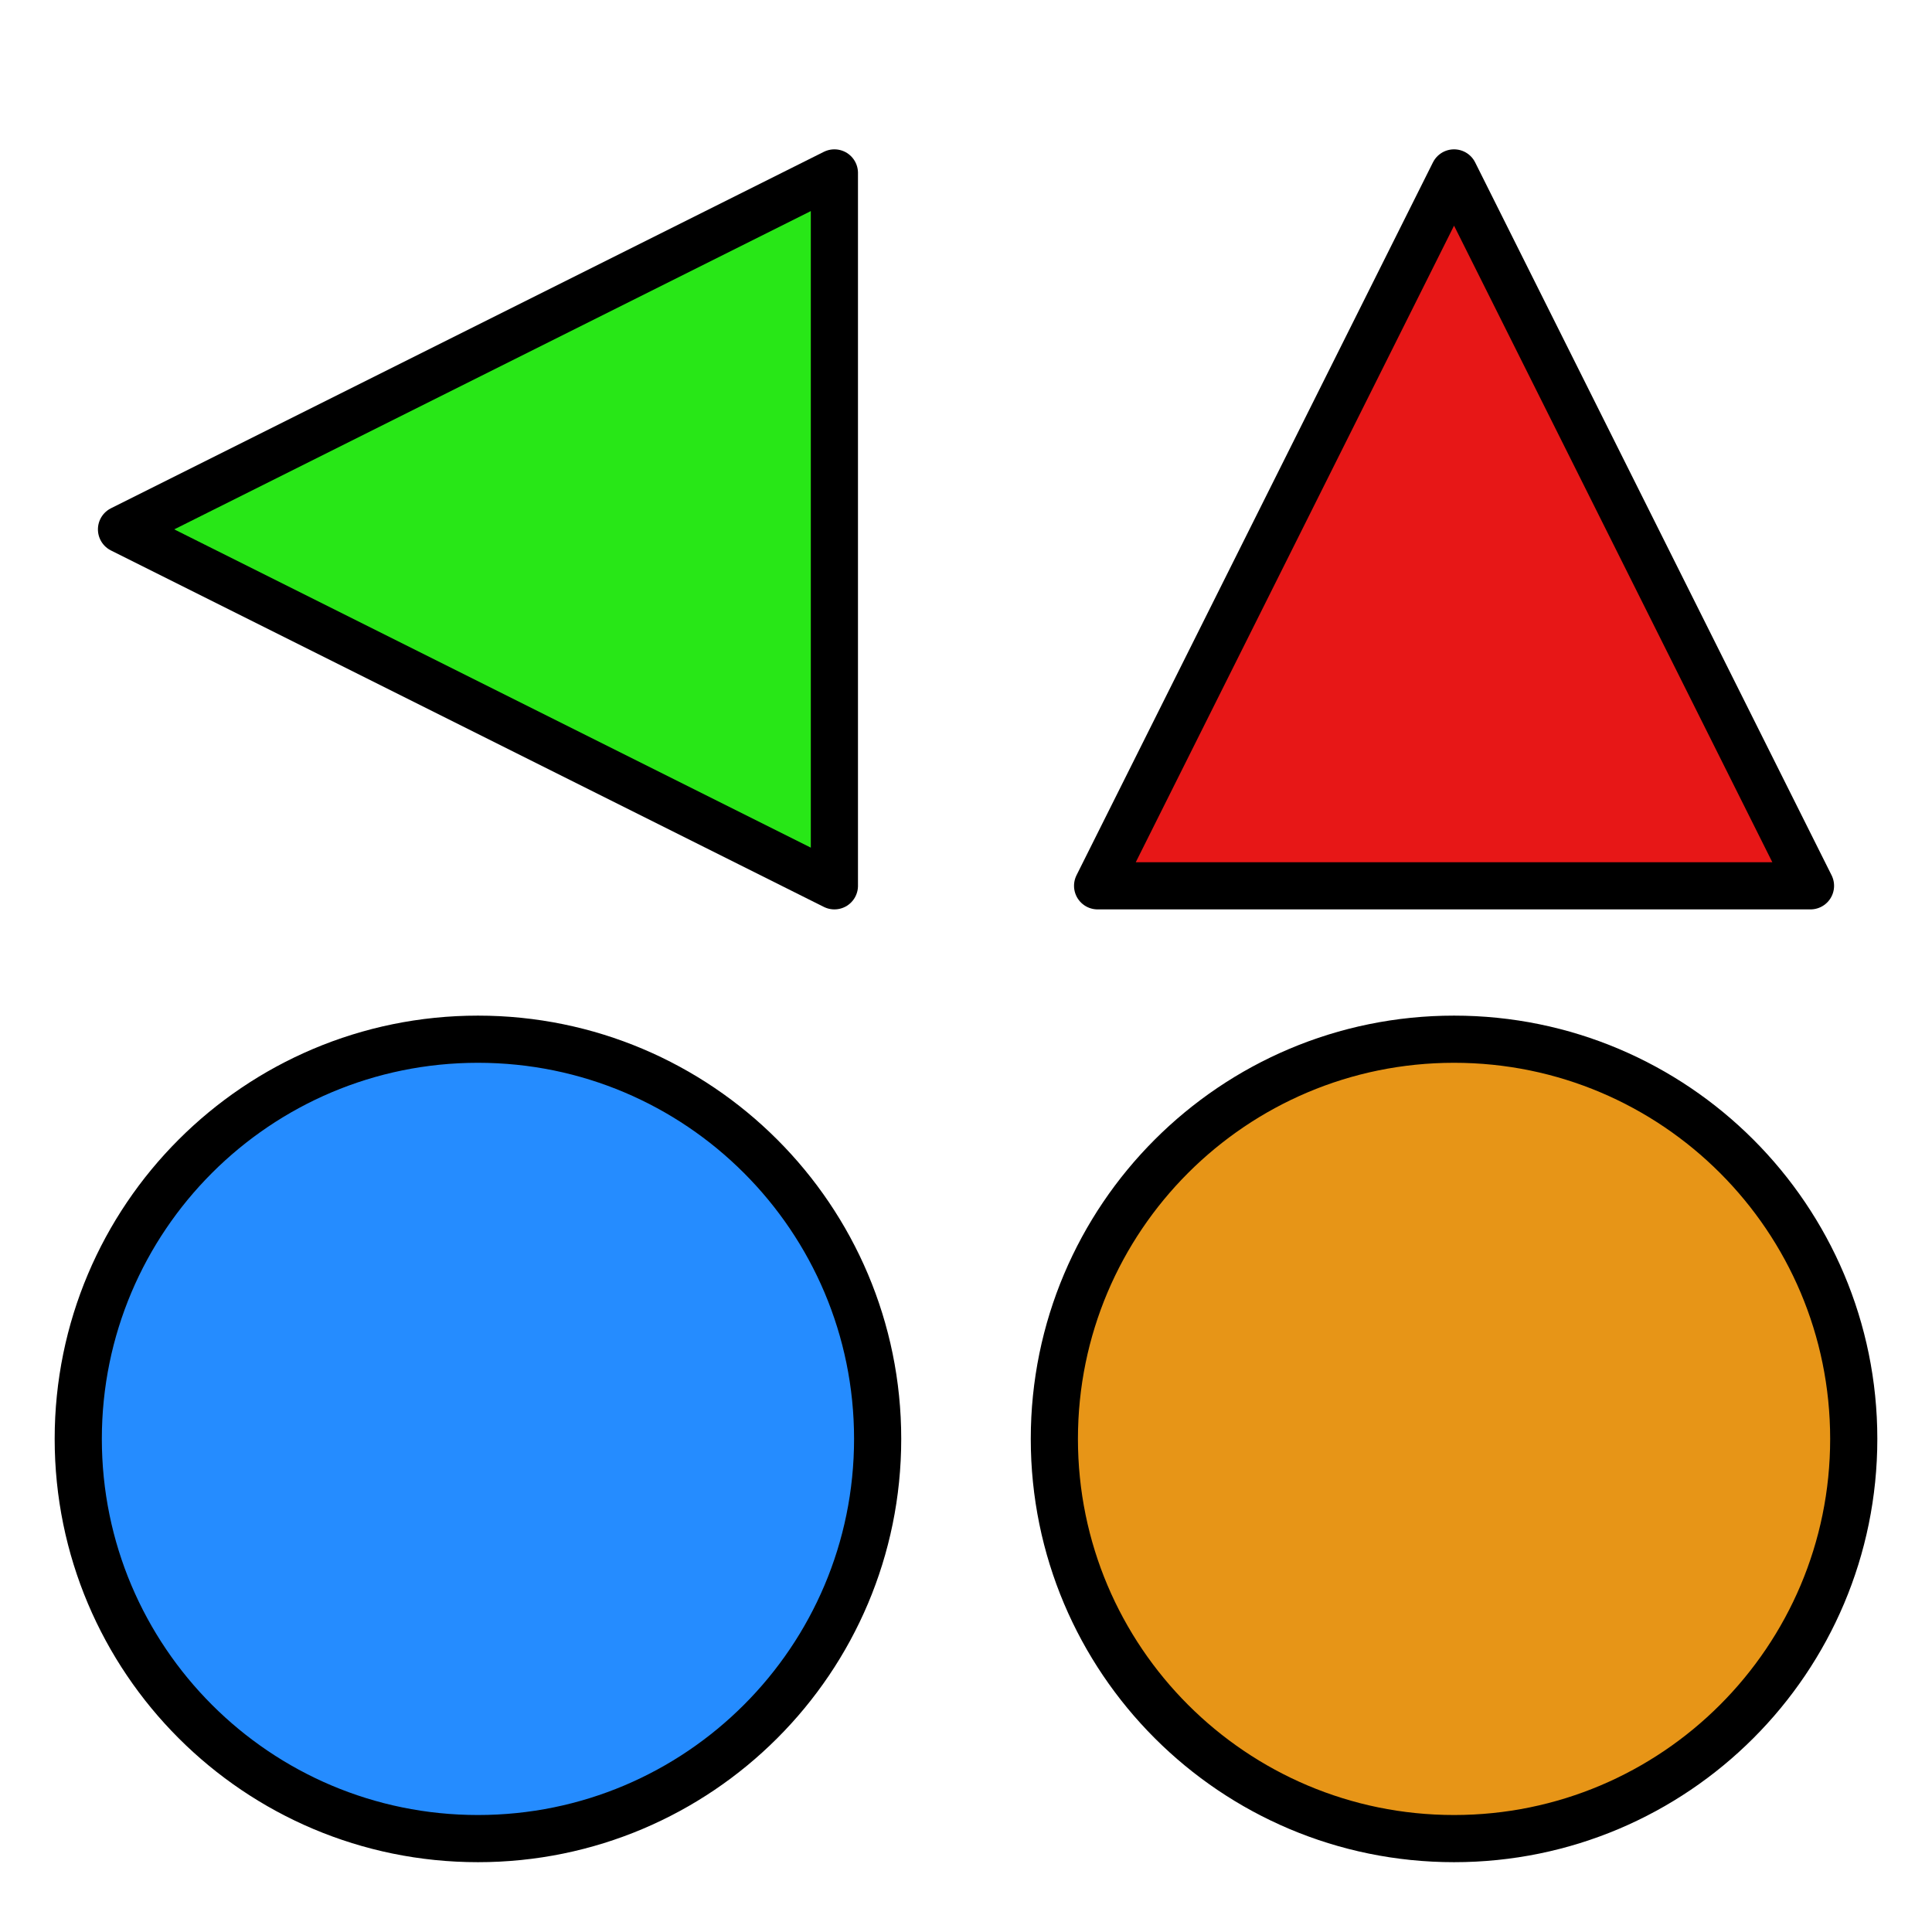
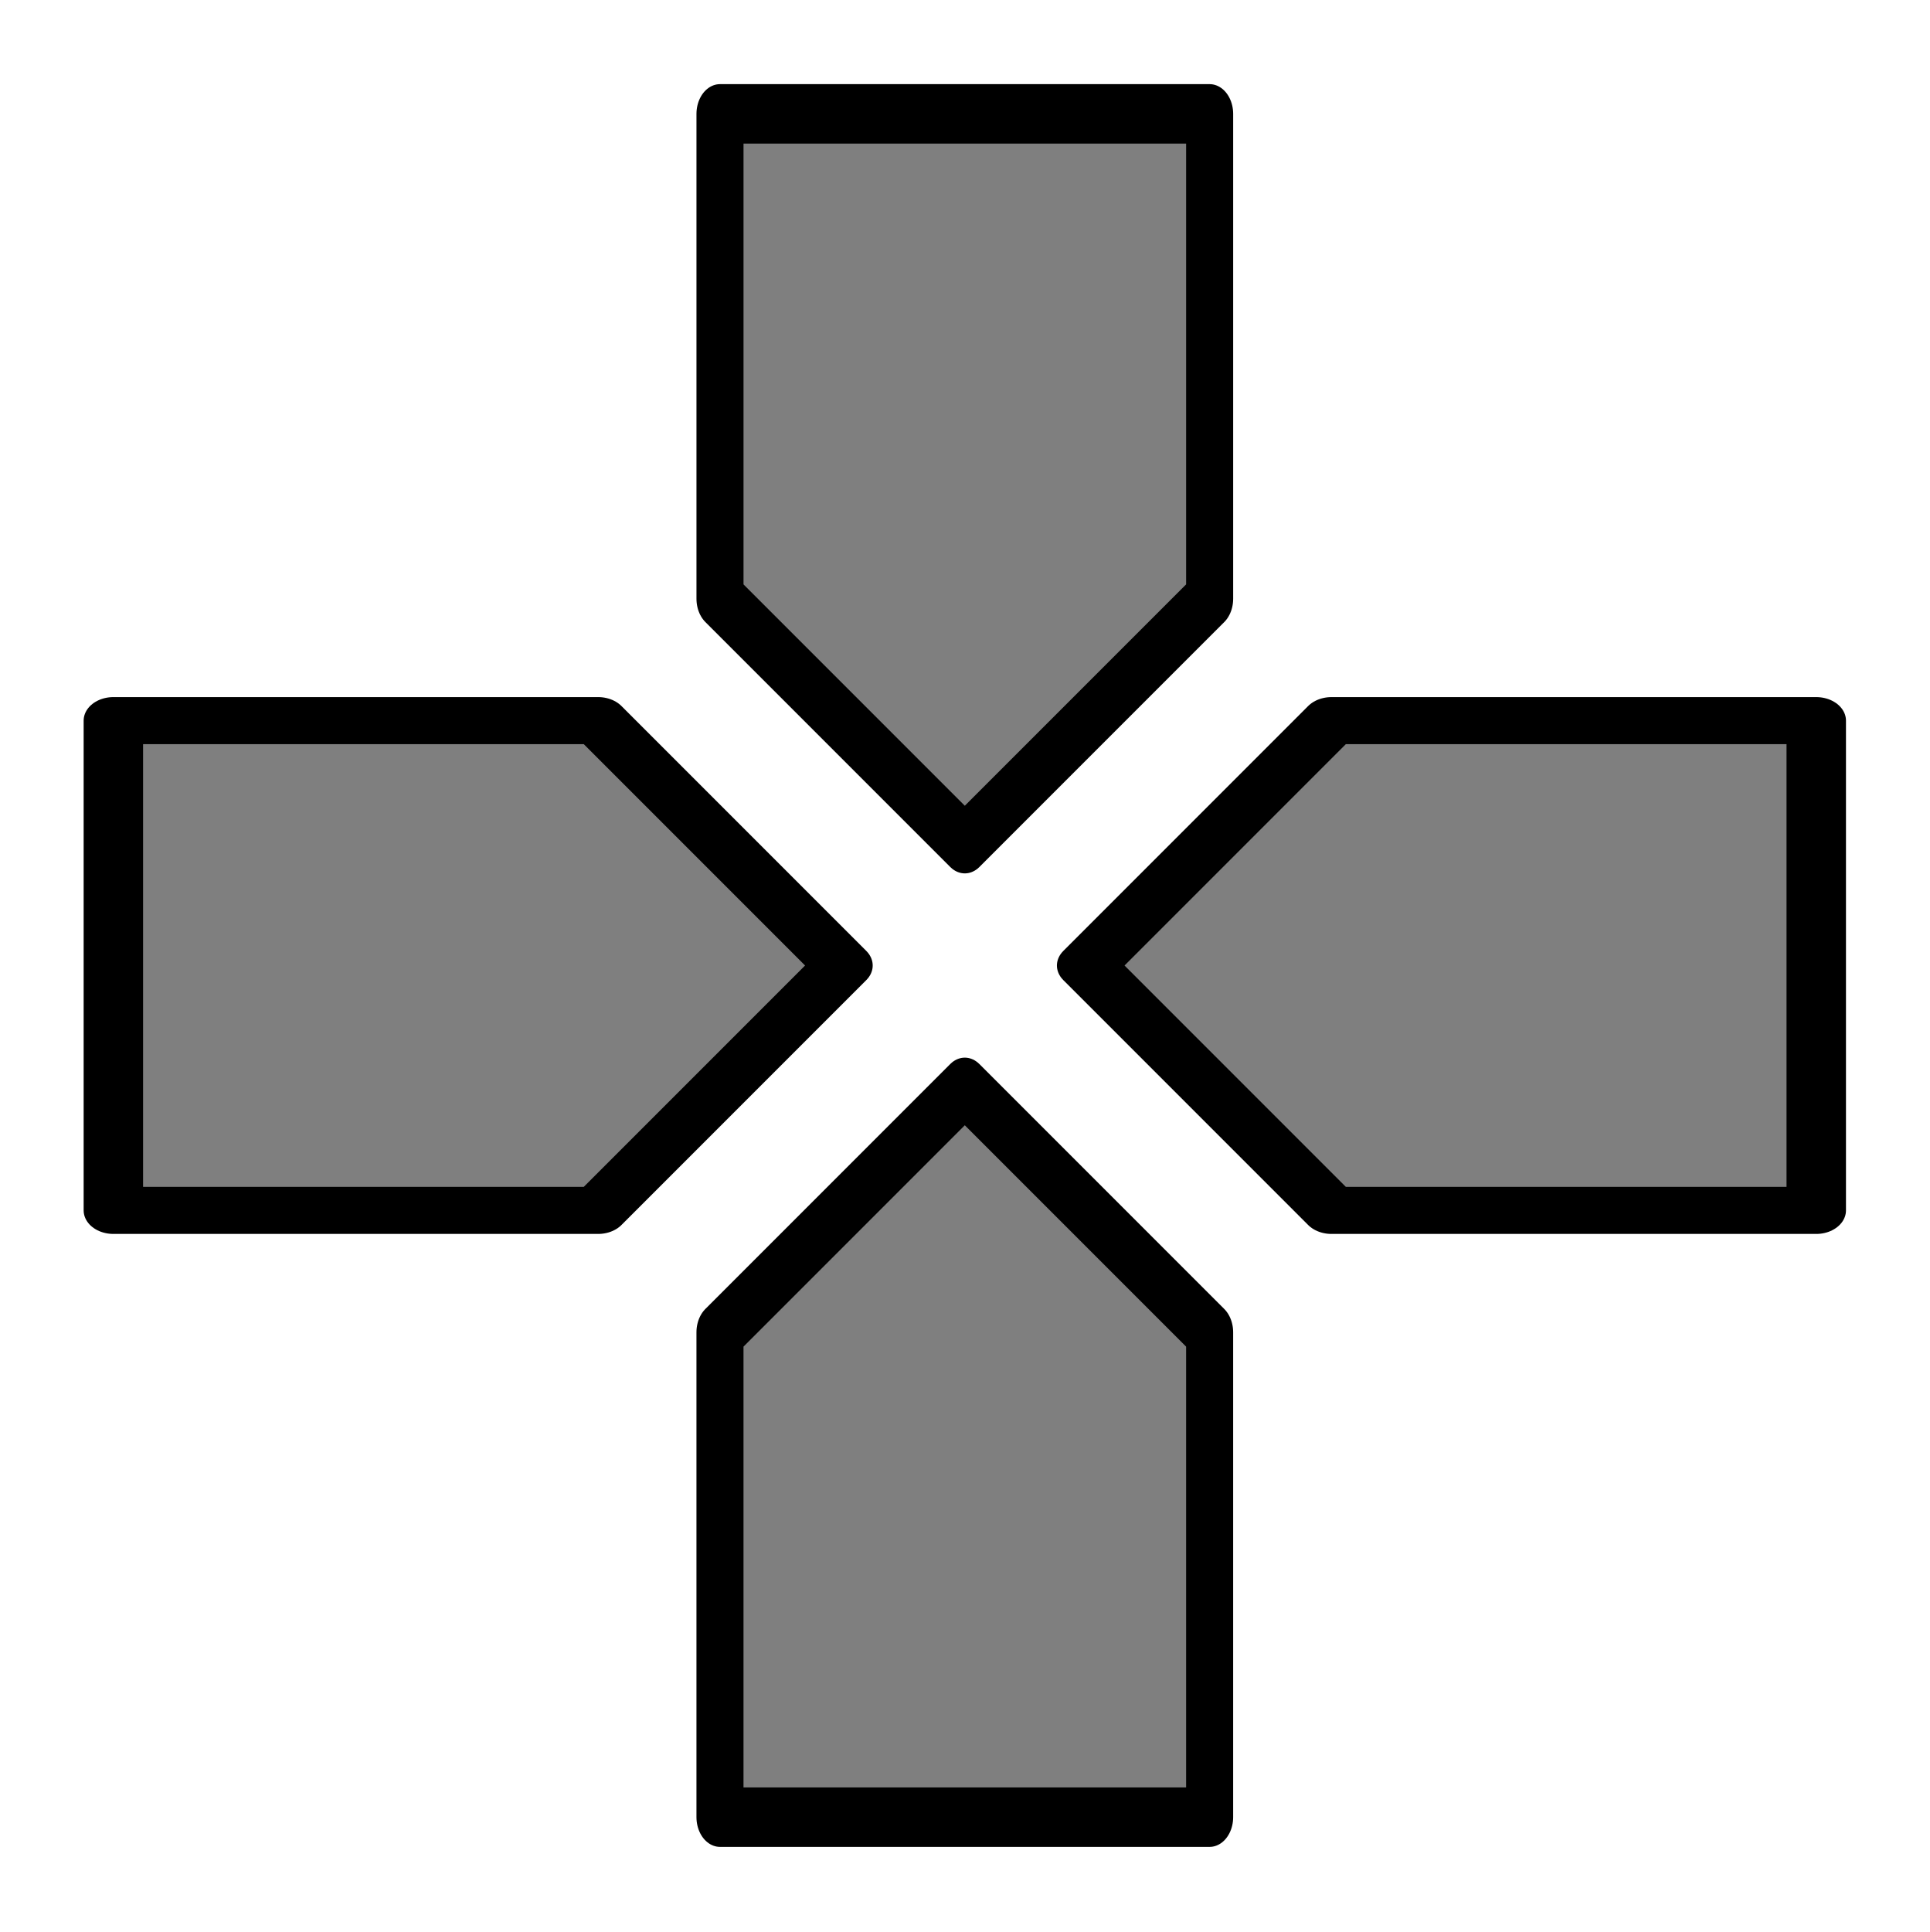
- <svg xmlns="http://www.w3.org/2000/svg" width="100%" height="100%" viewBox="0 0 1024 1024" version="1.1" xml:space="preserve" style="fill-rule:evenodd;clip-rule:evenodd;stroke-linecap:round;stroke-linejoin:round;stroke-miterlimit:1.5;">
-   <g transform="matrix(1,0,0,1,5.797909,-2.229965)">
-     <g transform="matrix(1,0,0,1,-28.54355,453.1289)">
-       <circle cx="276.07" cy="311.749" r="211.847" style="fill:rgb(37,140,255);stroke:black;stroke-width:25px;" />
-     </g>
-     <g transform="matrix(1,0,0,1,488.8084,453.1289)">
-       <circle cx="276.07" cy="311.749" r="211.847" style="fill:rgb(231,149,23);stroke:black;stroke-width:25px;" />
+ <svg xmlns="http://www.w3.org/2000/svg" width="100%" height="100%" viewBox="0 0 1000 1001" version="1.1" xml:space="preserve" style="fill-rule:evenodd;clip-rule:evenodd;stroke-linecap:round;stroke-linejoin:round;stroke-miterlimit:1.5;">
+   <g transform="matrix(1,0,0,1,-4200,-3585)">
+     <g id="fourpad" transform="matrix(1,0,0,1,-31655,3585.248)">
+       <rect x="35855" y="0" width="1000" height="1000" style="fill:none;" />
+       <g transform="matrix(1,0,0,1,14.83526,-0.685941)">
+         <g transform="matrix(0.637891,0,0,0.504884,33051.146,-1562.948)">
+           <path d="M4858.206,3836.037L5057.109,4087.339L4858.206,4338.641L4464.351,4338.641L4464.351,3836.037L4858.206,3836.037Z" style="fill:rgb(127,127,127);stroke:black;stroke-width:48.29px;" />
+         </g>
+         <g transform="matrix(0,-0.637891,0.504884,0,34276.531,3789.704)">
+           <path d="M4858.206,3836.037L5057.109,4087.339L4858.206,4338.641L4464.351,4338.641L4464.351,3836.037L4858.206,3836.037Z" style="fill:rgb(127,127,127);stroke:black;stroke-width:48.29px;" />
+         </g>
+         <g transform="matrix(-0.637891,-0,0,-0.504884,39629.183,2564.32)">
+           <path d="M4858.206,3836.037L5057.109,4087.339L4858.206,4338.641L4464.351,4338.641L4464.351,3836.037L4858.206,3836.037Z" style="fill:rgb(127,127,127);stroke:black;stroke-width:48.29px;" />
+         </g>
+         <g transform="matrix(-0,0.637891,-0.504884,-0,38403.799,-2788.333)">
+           <path d="M4858.206,3836.037L5057.109,4087.339L4858.206,4338.641L4464.351,4338.641L4464.351,3836.037L4858.206,3836.037Z" style="fill:rgb(127,127,127);stroke:black;stroke-width:48.29px;" />
+         </g>
+       </g>
    </g>
  </g>
-   <g transform="matrix(0,-1,1,0,-47.32073,556.8234)">
-     <path d="M276.248,111.722L465.171,489.567L87.326,489.567L276.248,111.722Z" style="fill:rgb(40,231,23);stroke:black;stroke-width:25px;" />
-   </g>
-   <g transform="matrix(1,0,0,1,494.4276,-20.06968)">
-     <path d="M276.248,111.722L465.171,489.567L87.326,489.567L276.248,111.722Z" style="fill:rgb(231,23,23);stroke:black;stroke-width:25px;" />
-   </g>
</svg>
